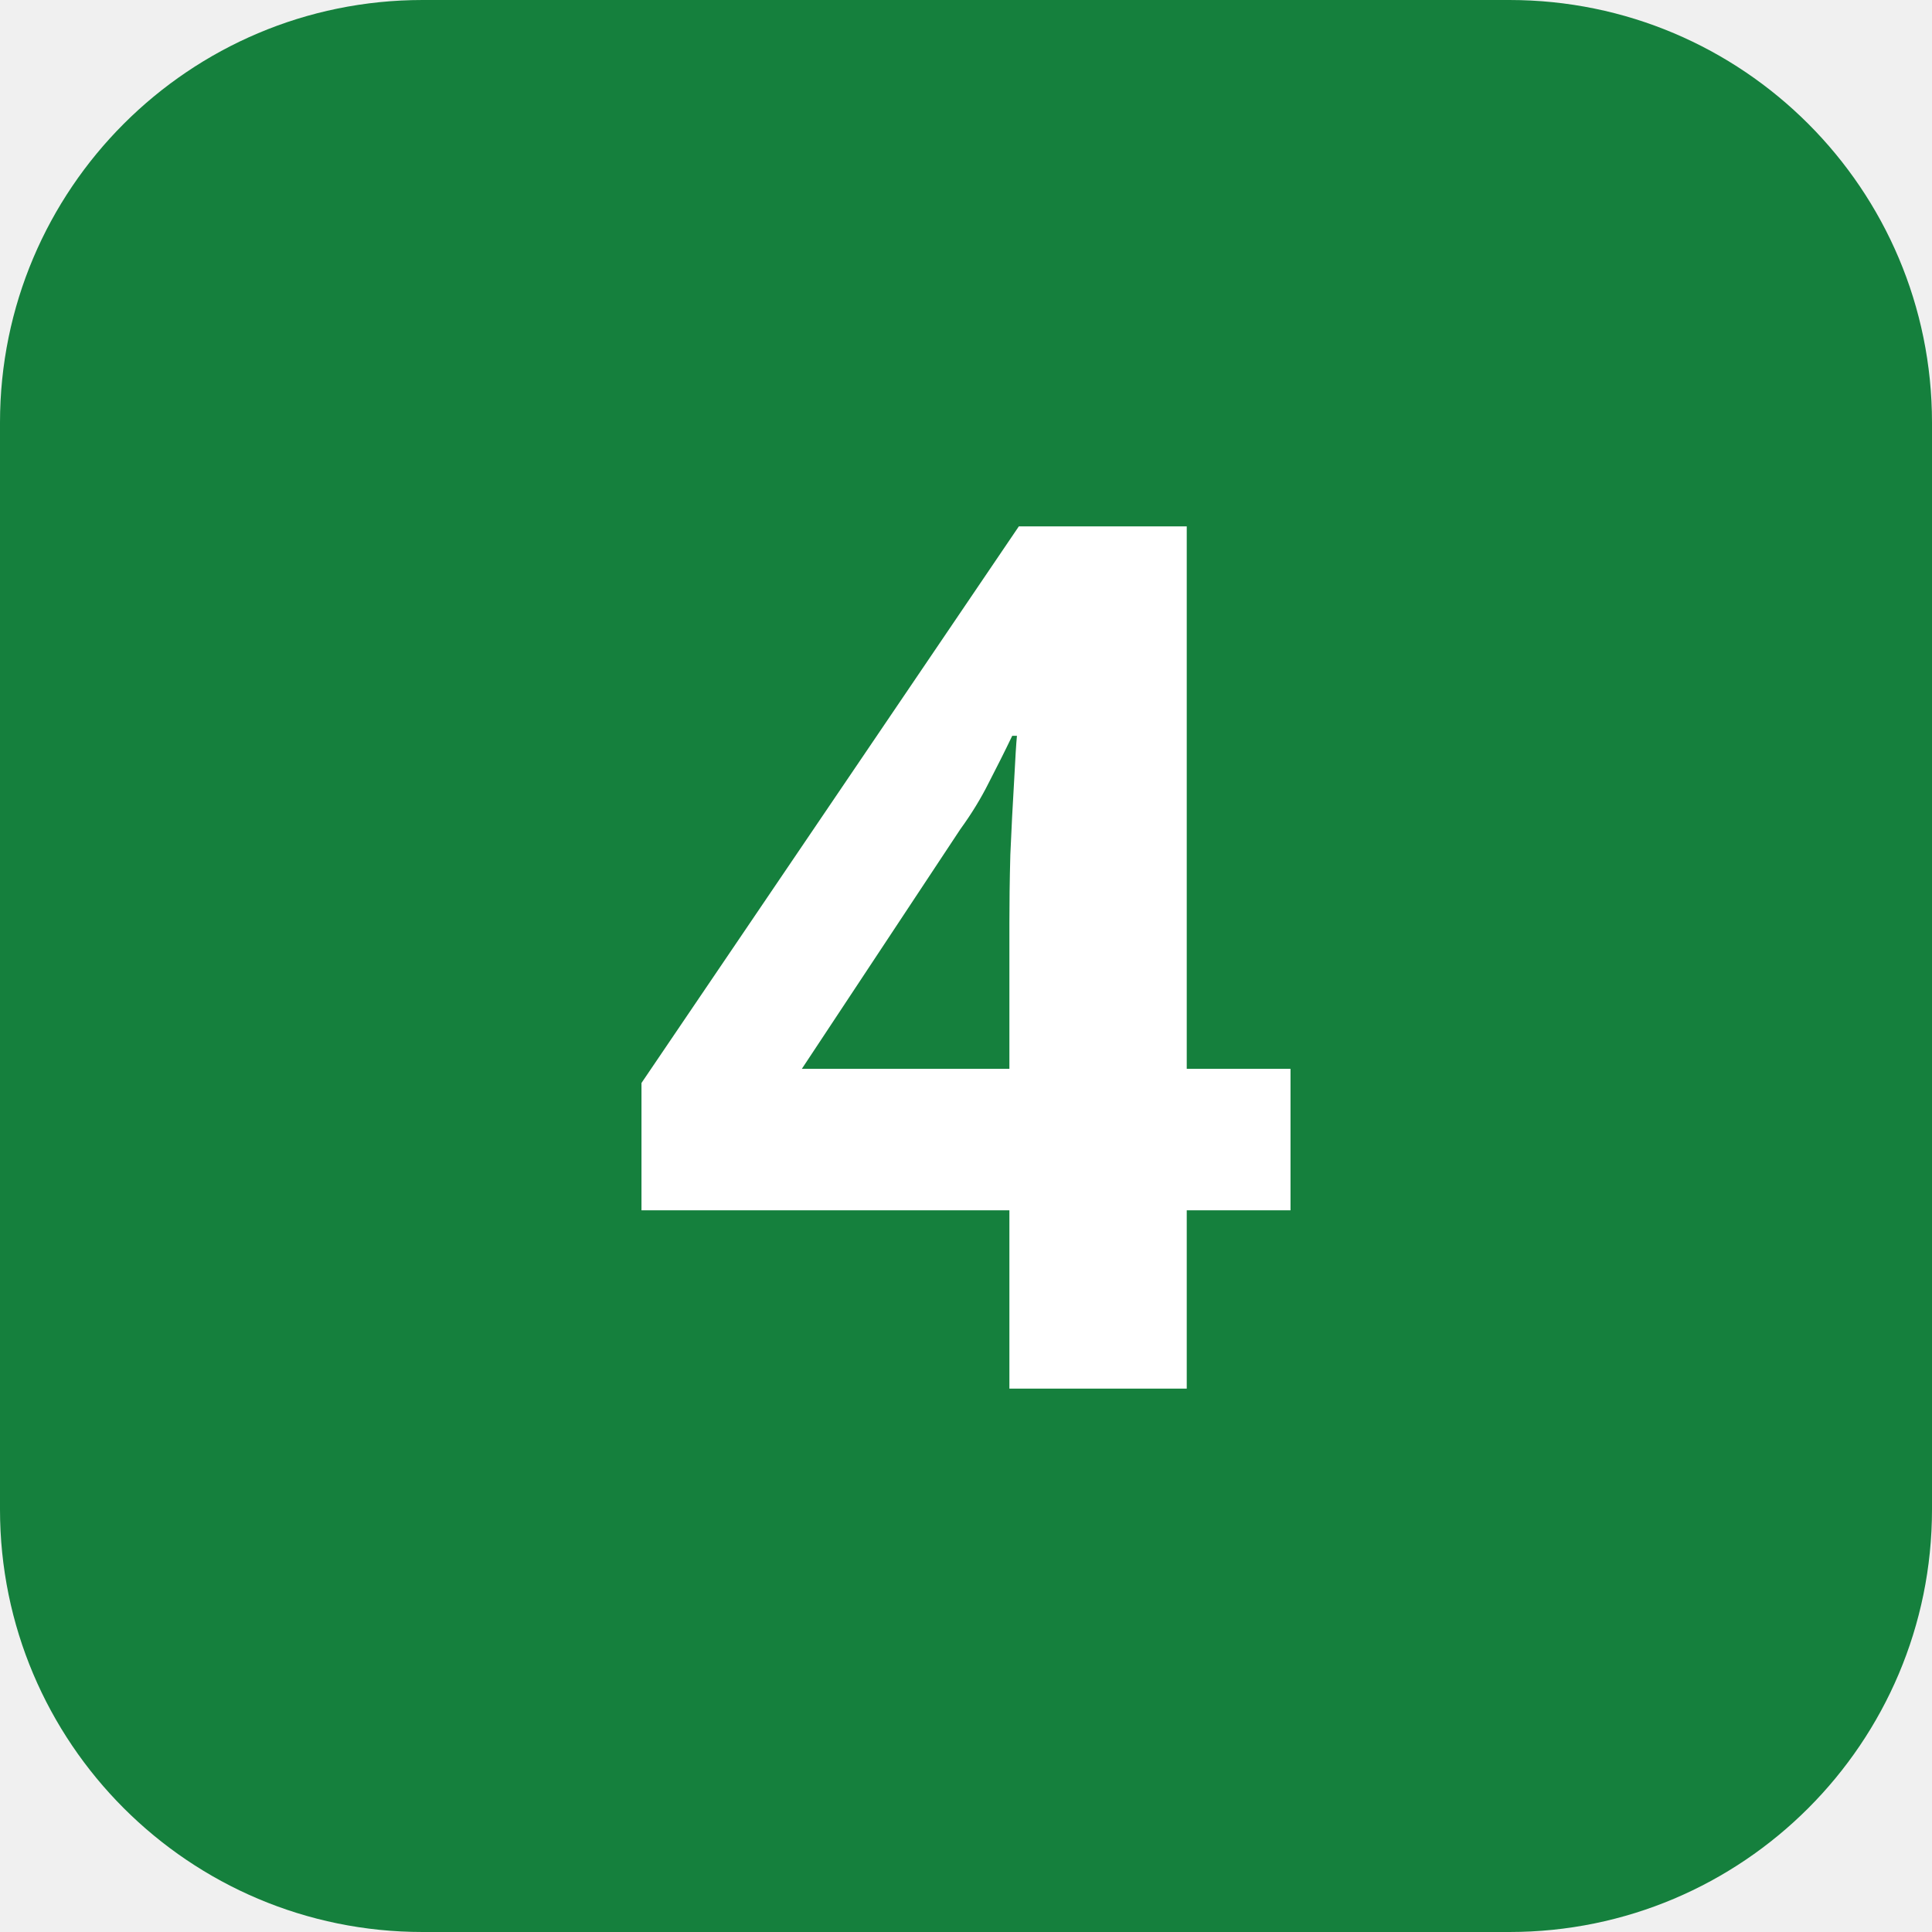
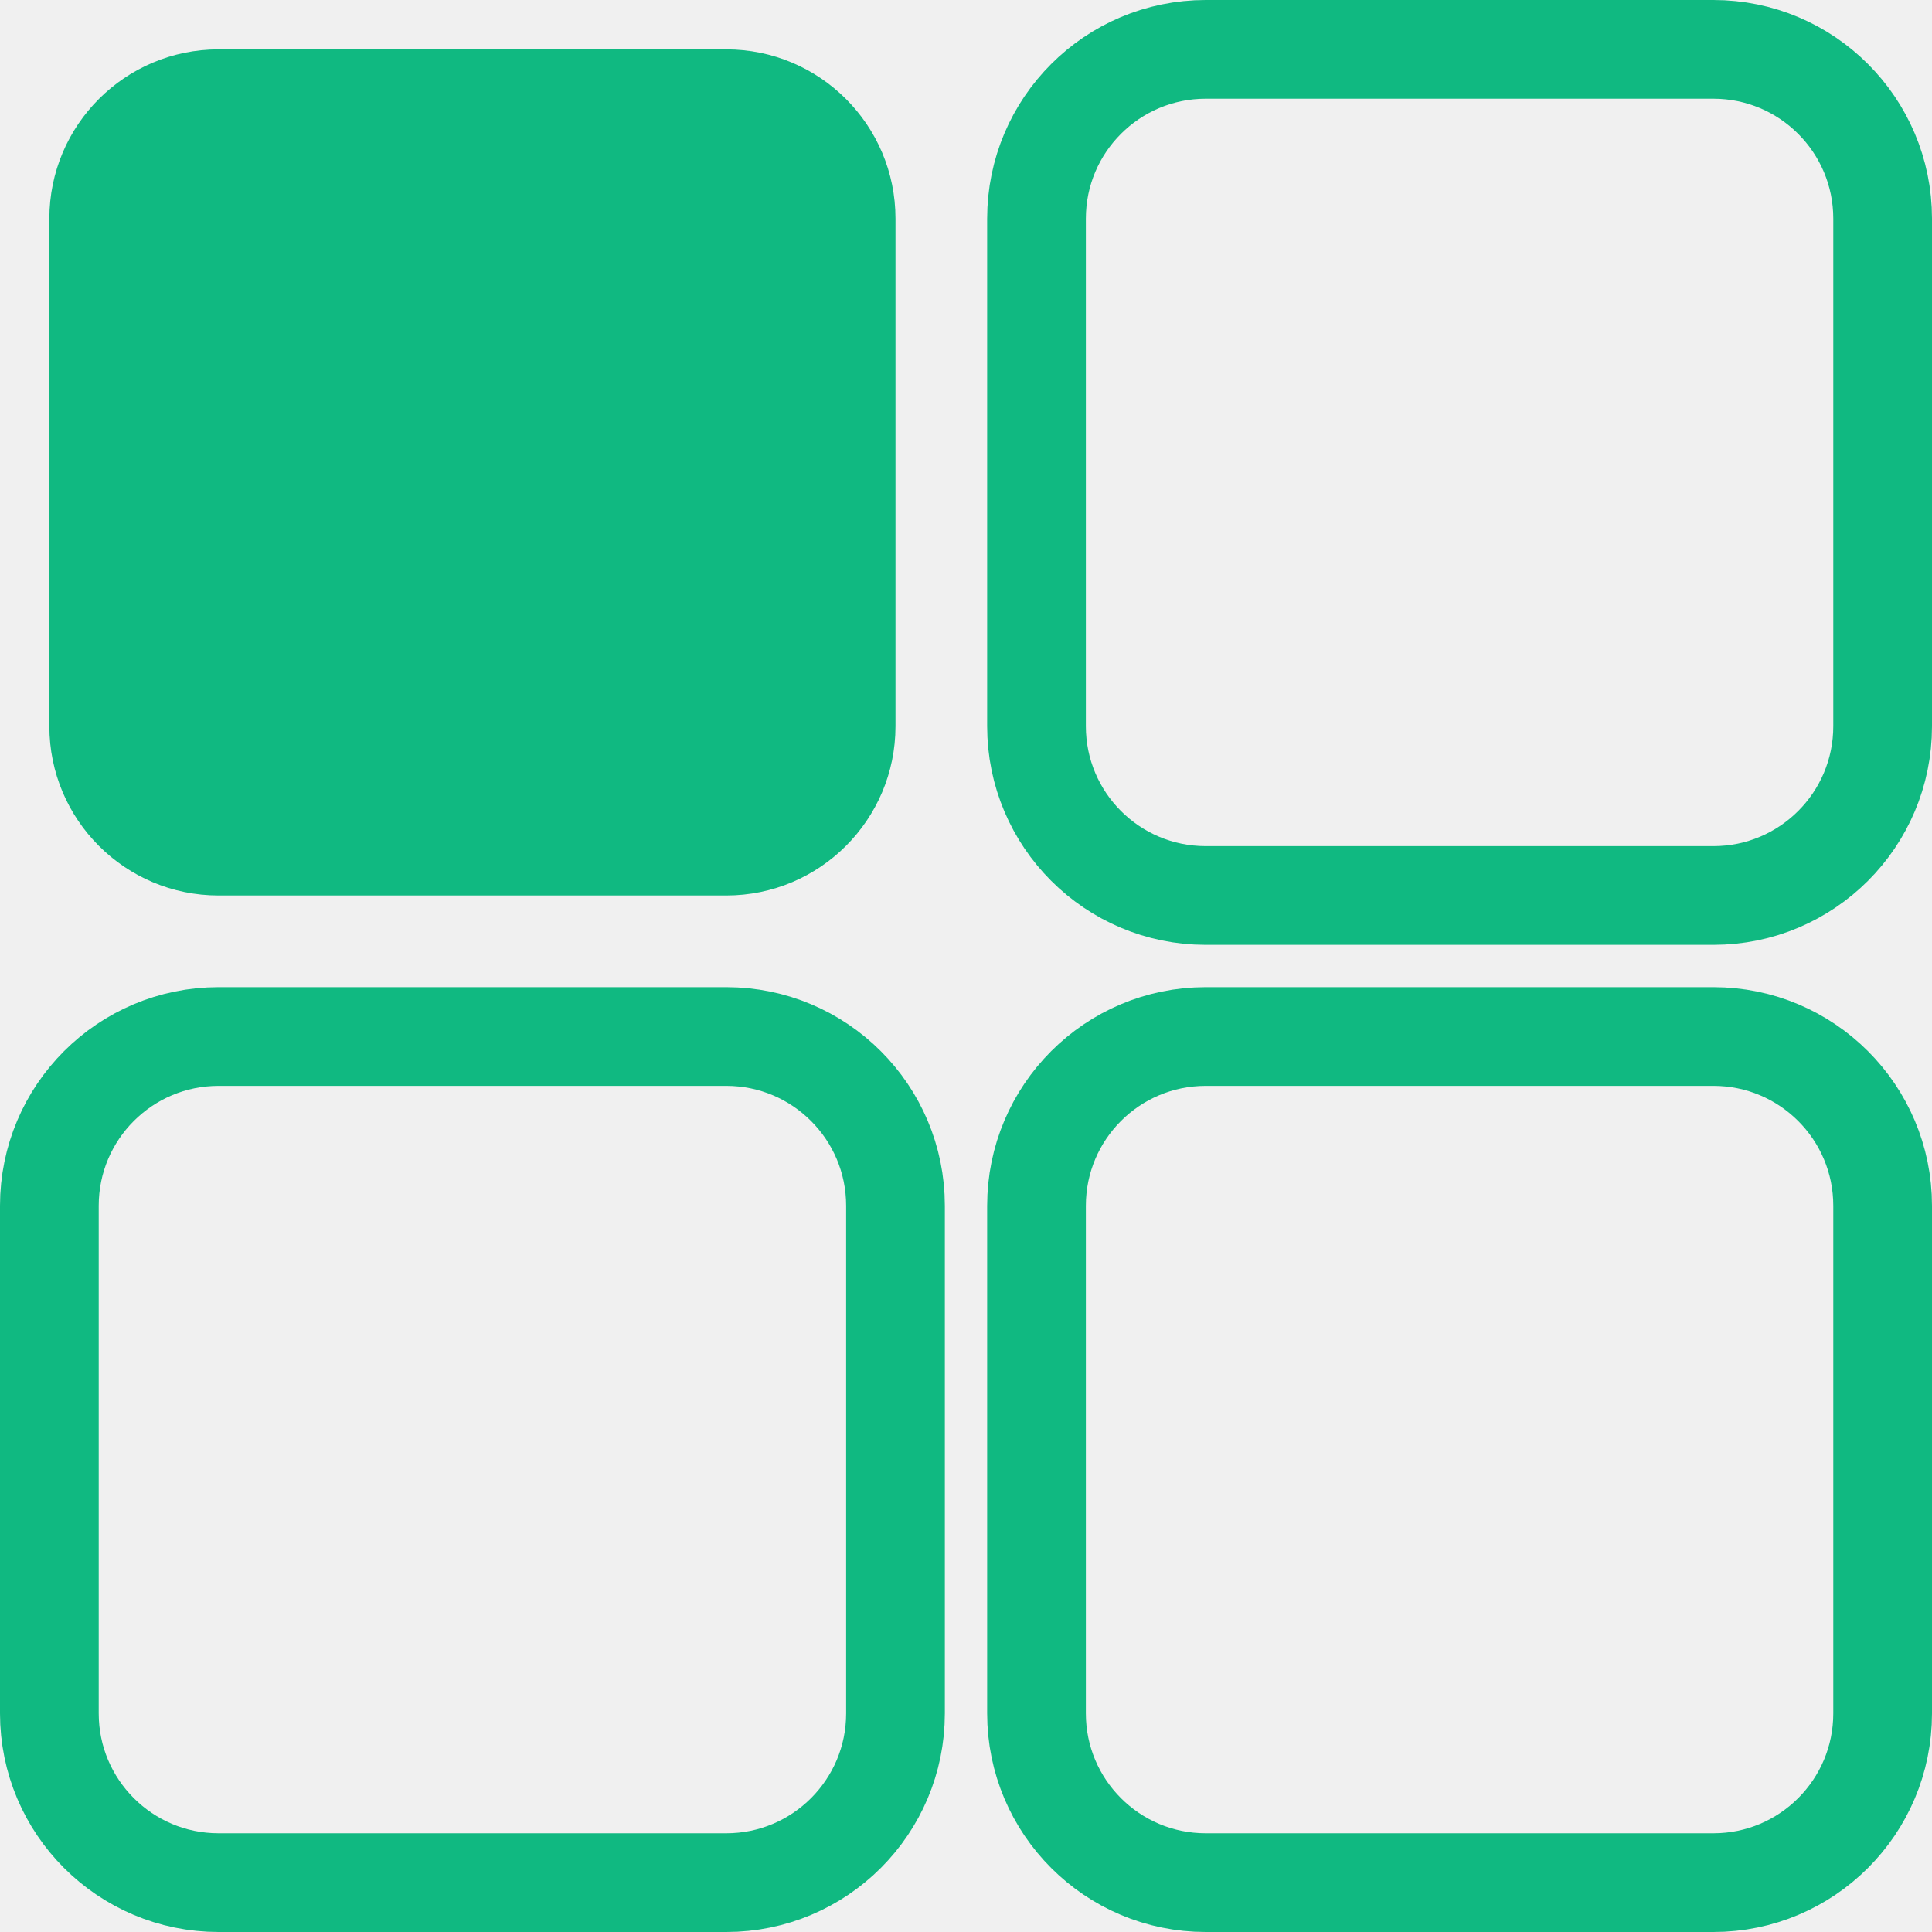
- <svg xmlns="http://www.w3.org/2000/svg" viewBox="0 0 32 32">
-   <rect width="32" height="32" rx="7" fill="#15803d" />
-   <text x="16" y="23" text-anchor="middle" font-family="system-ui, sans-serif" font-size="20" font-weight="700" fill="#ffffff">4</text>
+ <svg xmlns="http://www.w3.org/2000/svg" viewBox="-7 -7 274 274">
+   <rect x="0" y="0" width="120" height="120" rx="24" fill="#10B981" />
+   <rect x="140" y="0" width="120" height="120" rx="24" fill="none" stroke="#10B981" stroke-width="14" />
+   <rect x="0" y="140" width="120" height="120" rx="24" fill="none" stroke="#10B981" stroke-width="14" />
+   <rect x="140" y="140" width="120" height="120" rx="24" fill="none" stroke="#10B981" stroke-width="14" />
</svg>
